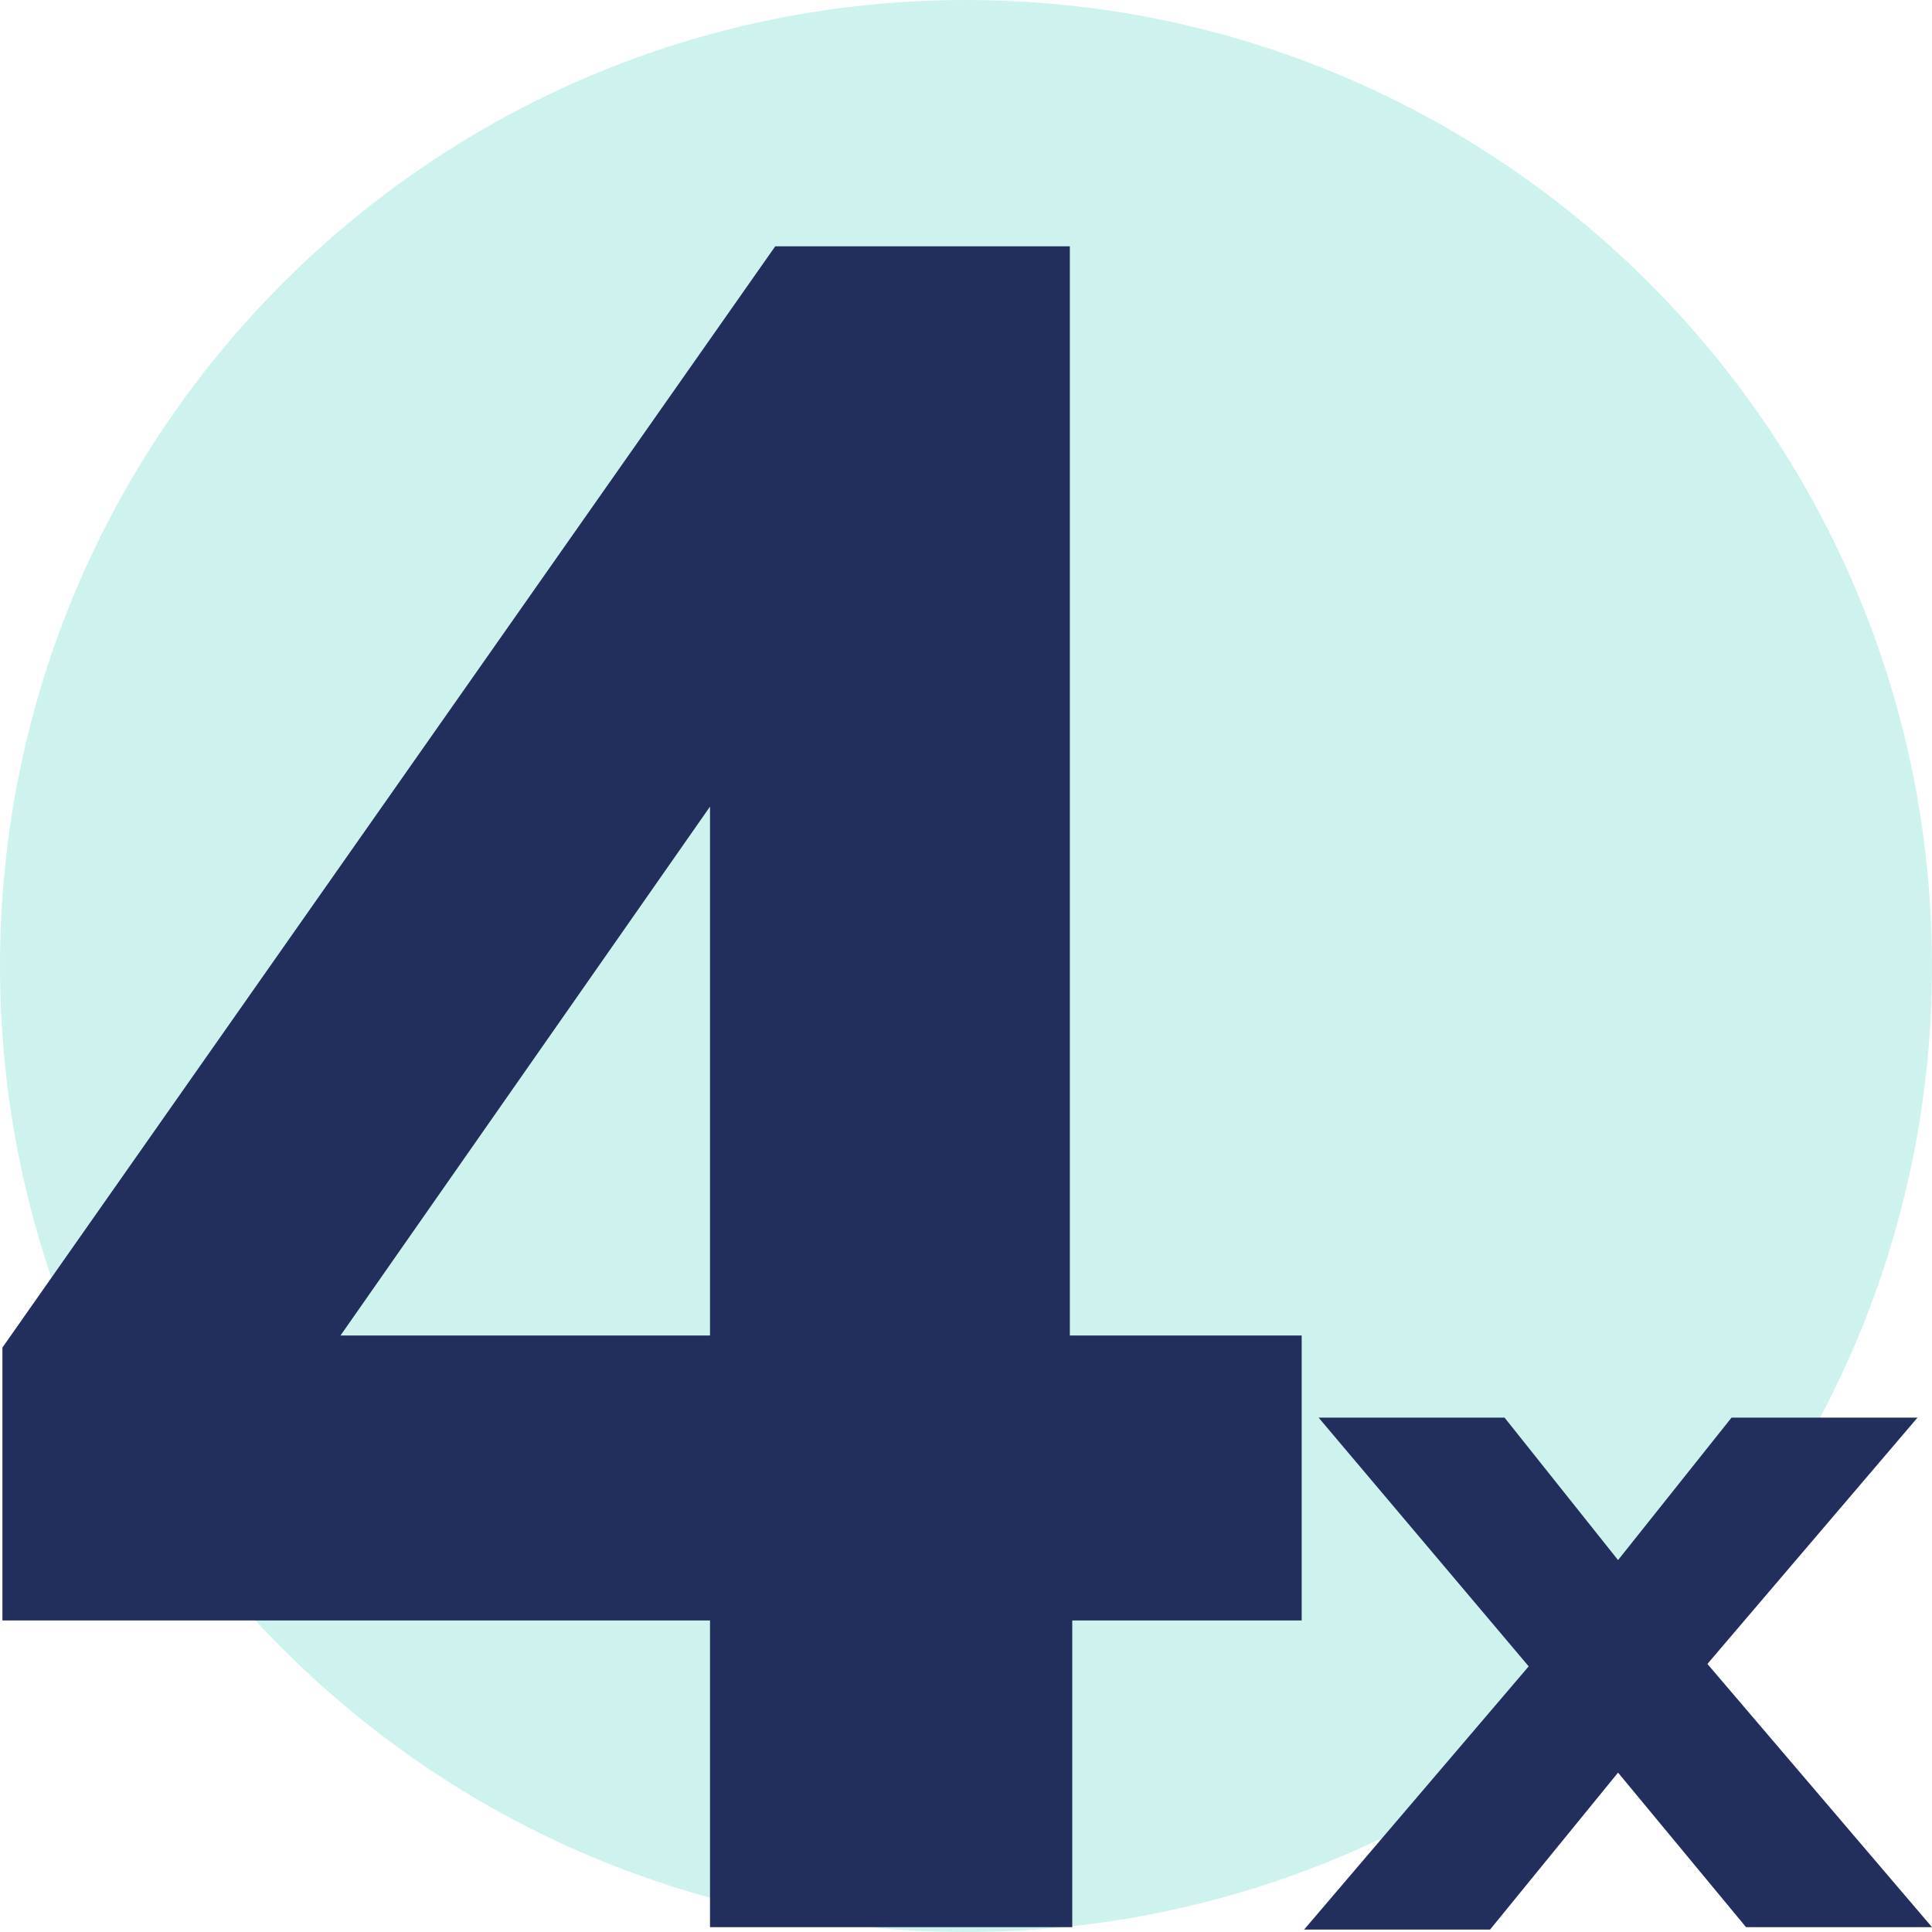
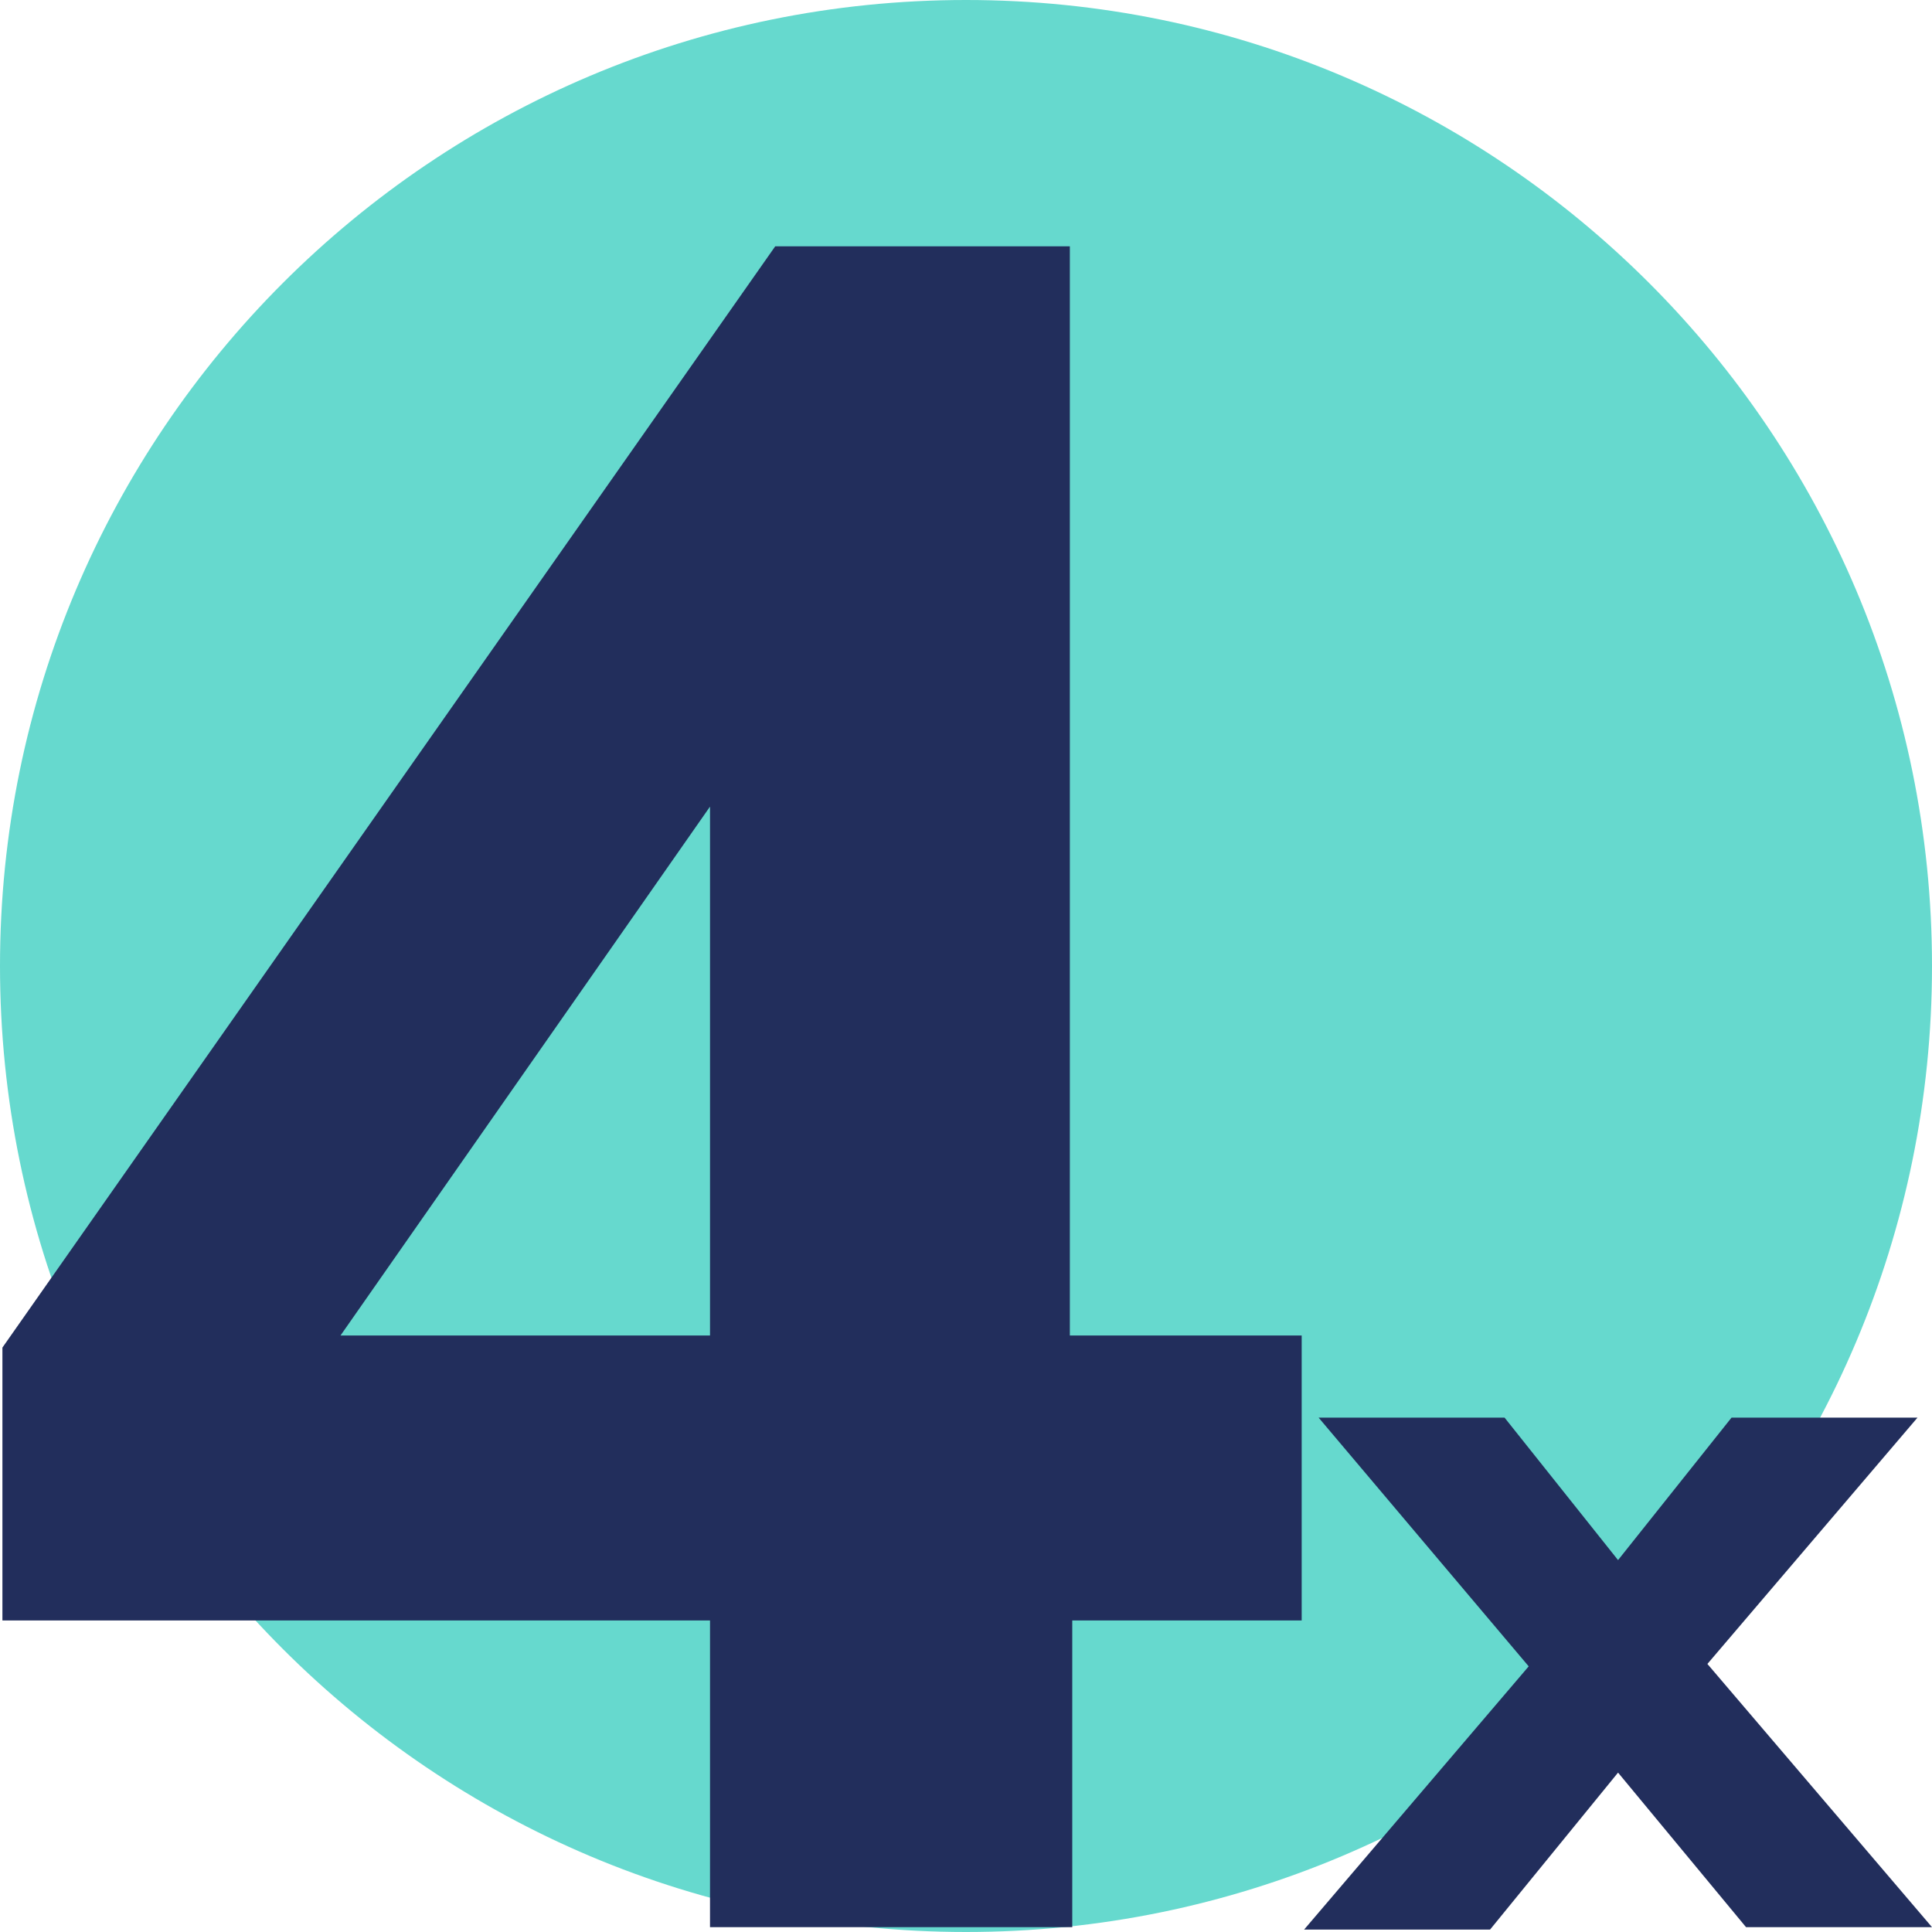
<svg xmlns="http://www.w3.org/2000/svg" viewBox="0 0 80 80">
-   <circle fill="#CEF3EF" cx="40" cy="40" r="40" />
+   <circle fill="#66D9CE" cx="40" cy="40" r="40" />
  <path fill="#222E5C" d="M70.7 68.9L80 79.8h-7.7L67 73.4l-5.3 6.5H54L63.3 69l-8.7-10.3h7.7l4.7 5.9 4.7-5.9h7.7l-8.7 10.2zM53.9 55.3v11.8h-9.5v12.7h-15V67.1H.1V55.8l32-45.6h12.2v45.1h9.6zm-39.8 0h15.3V33.4L14.1 55.3z" />
</svg>
